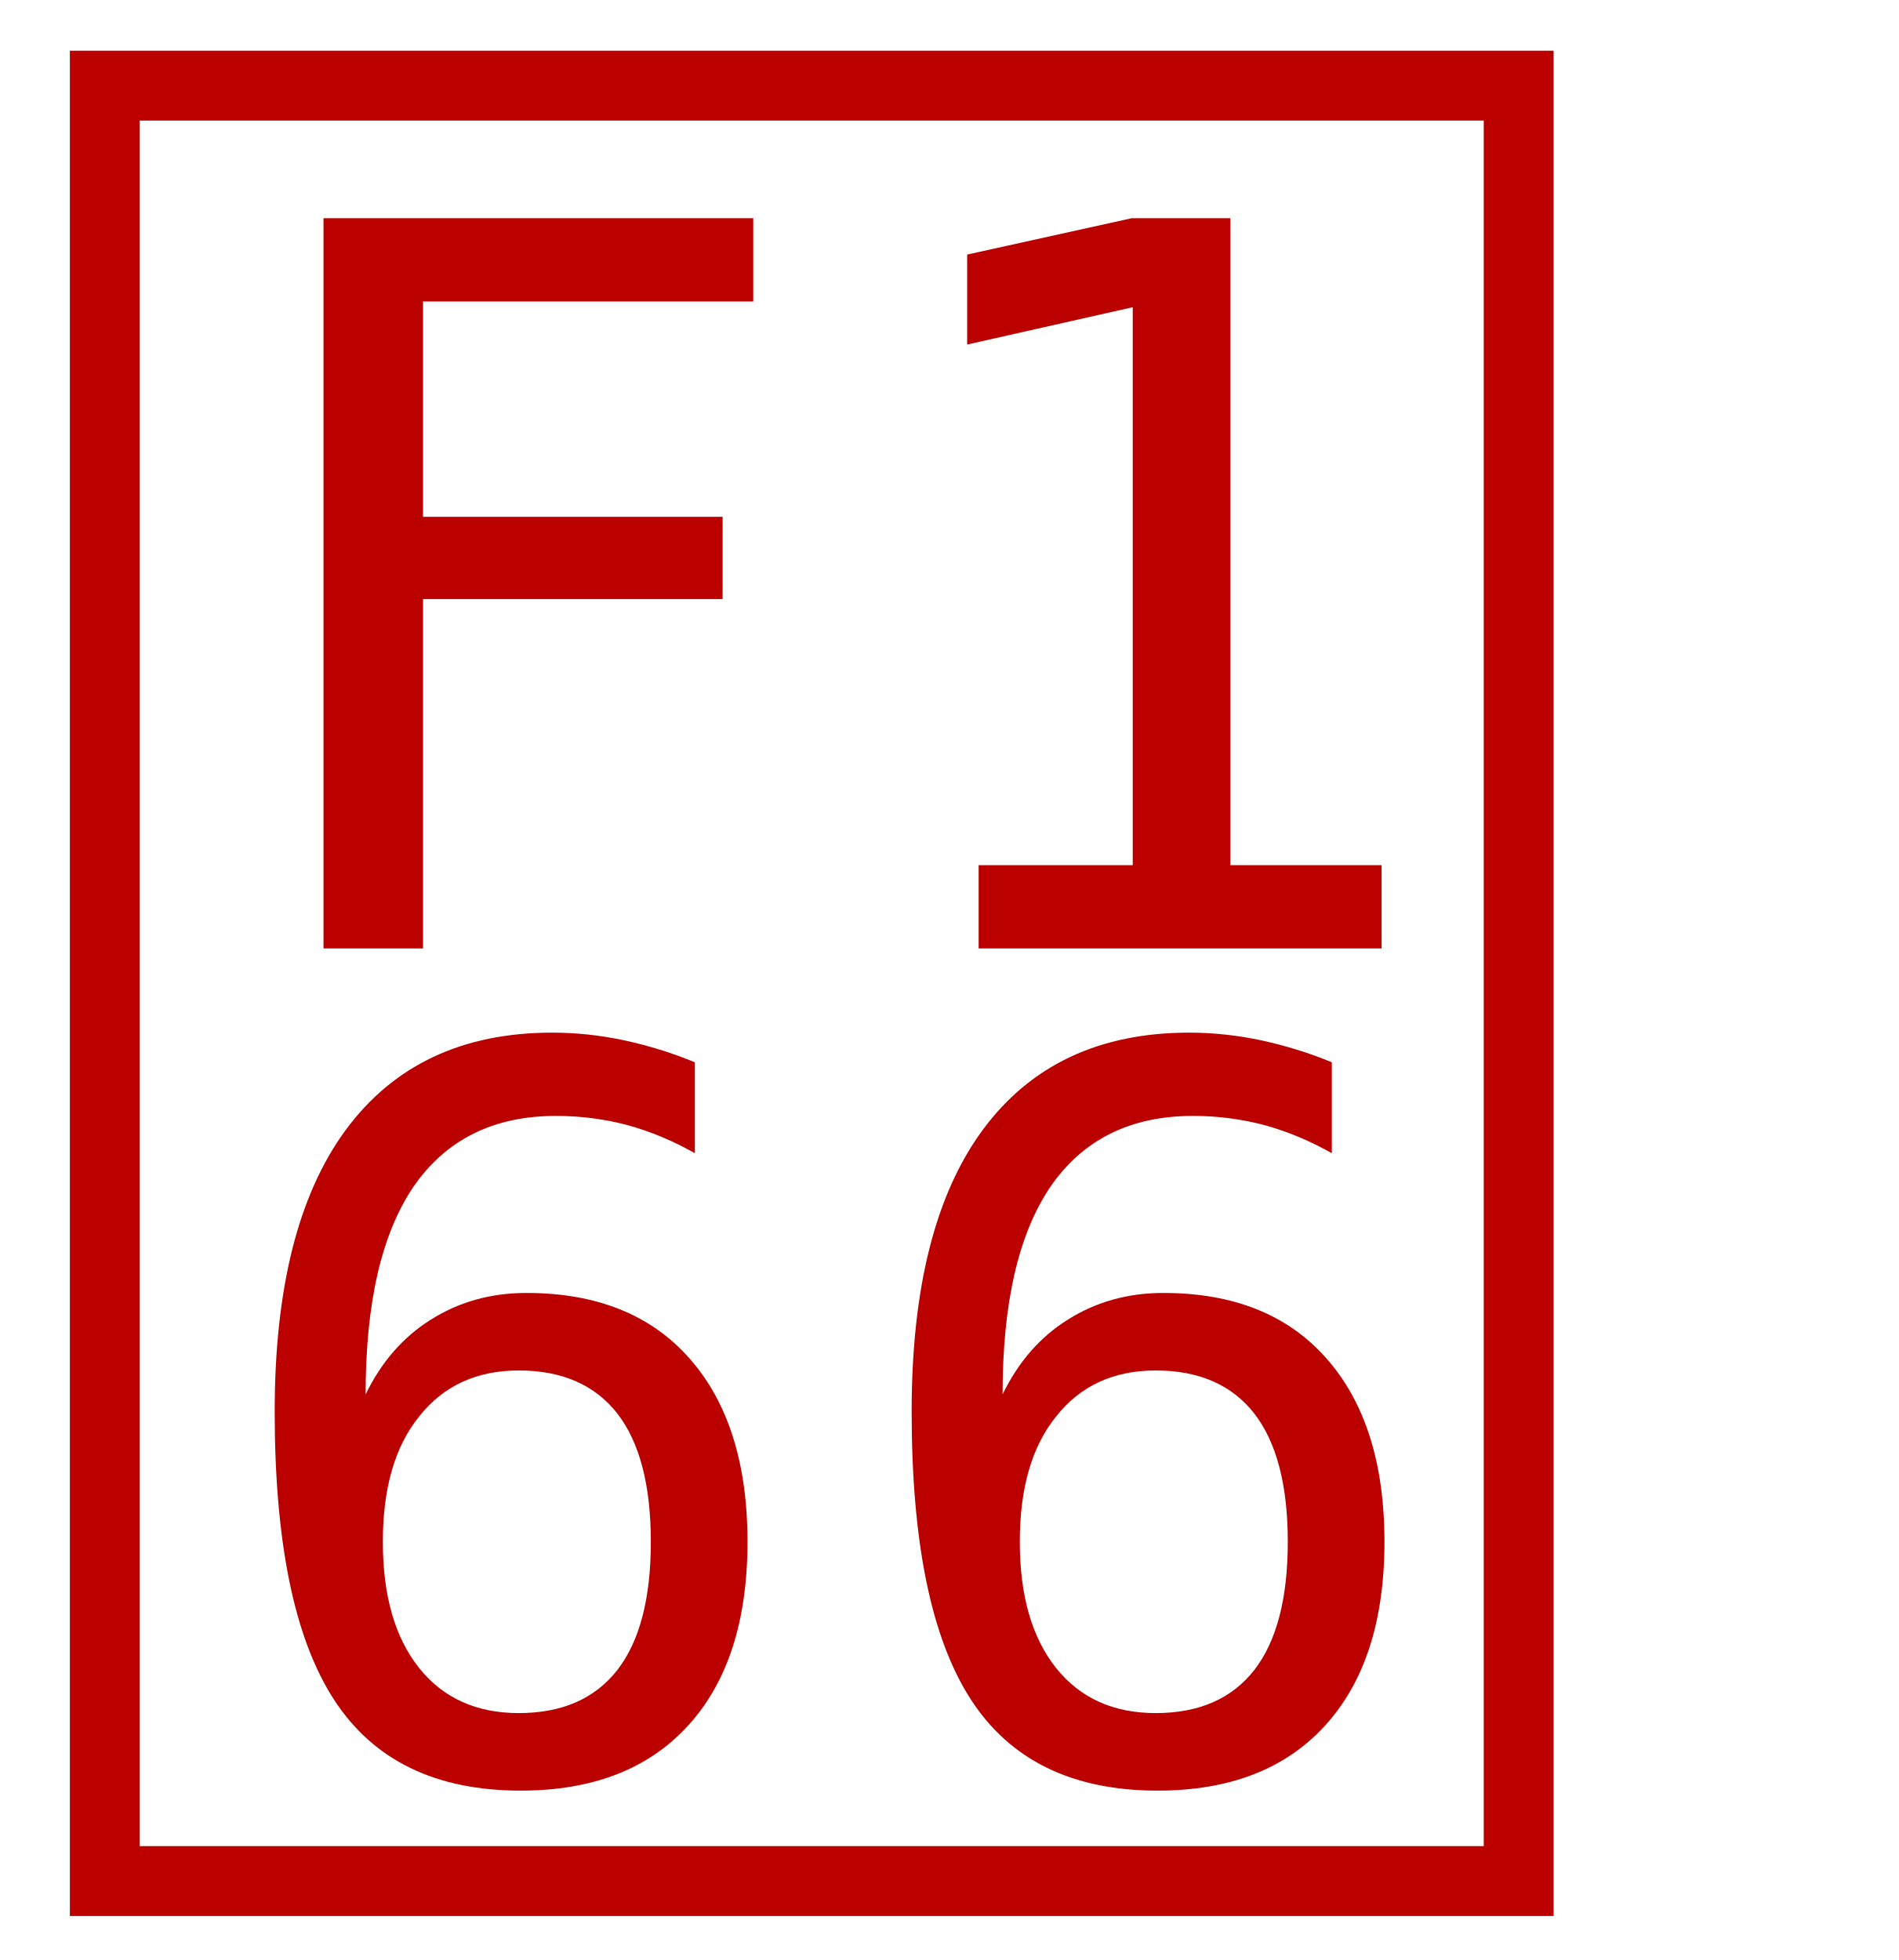
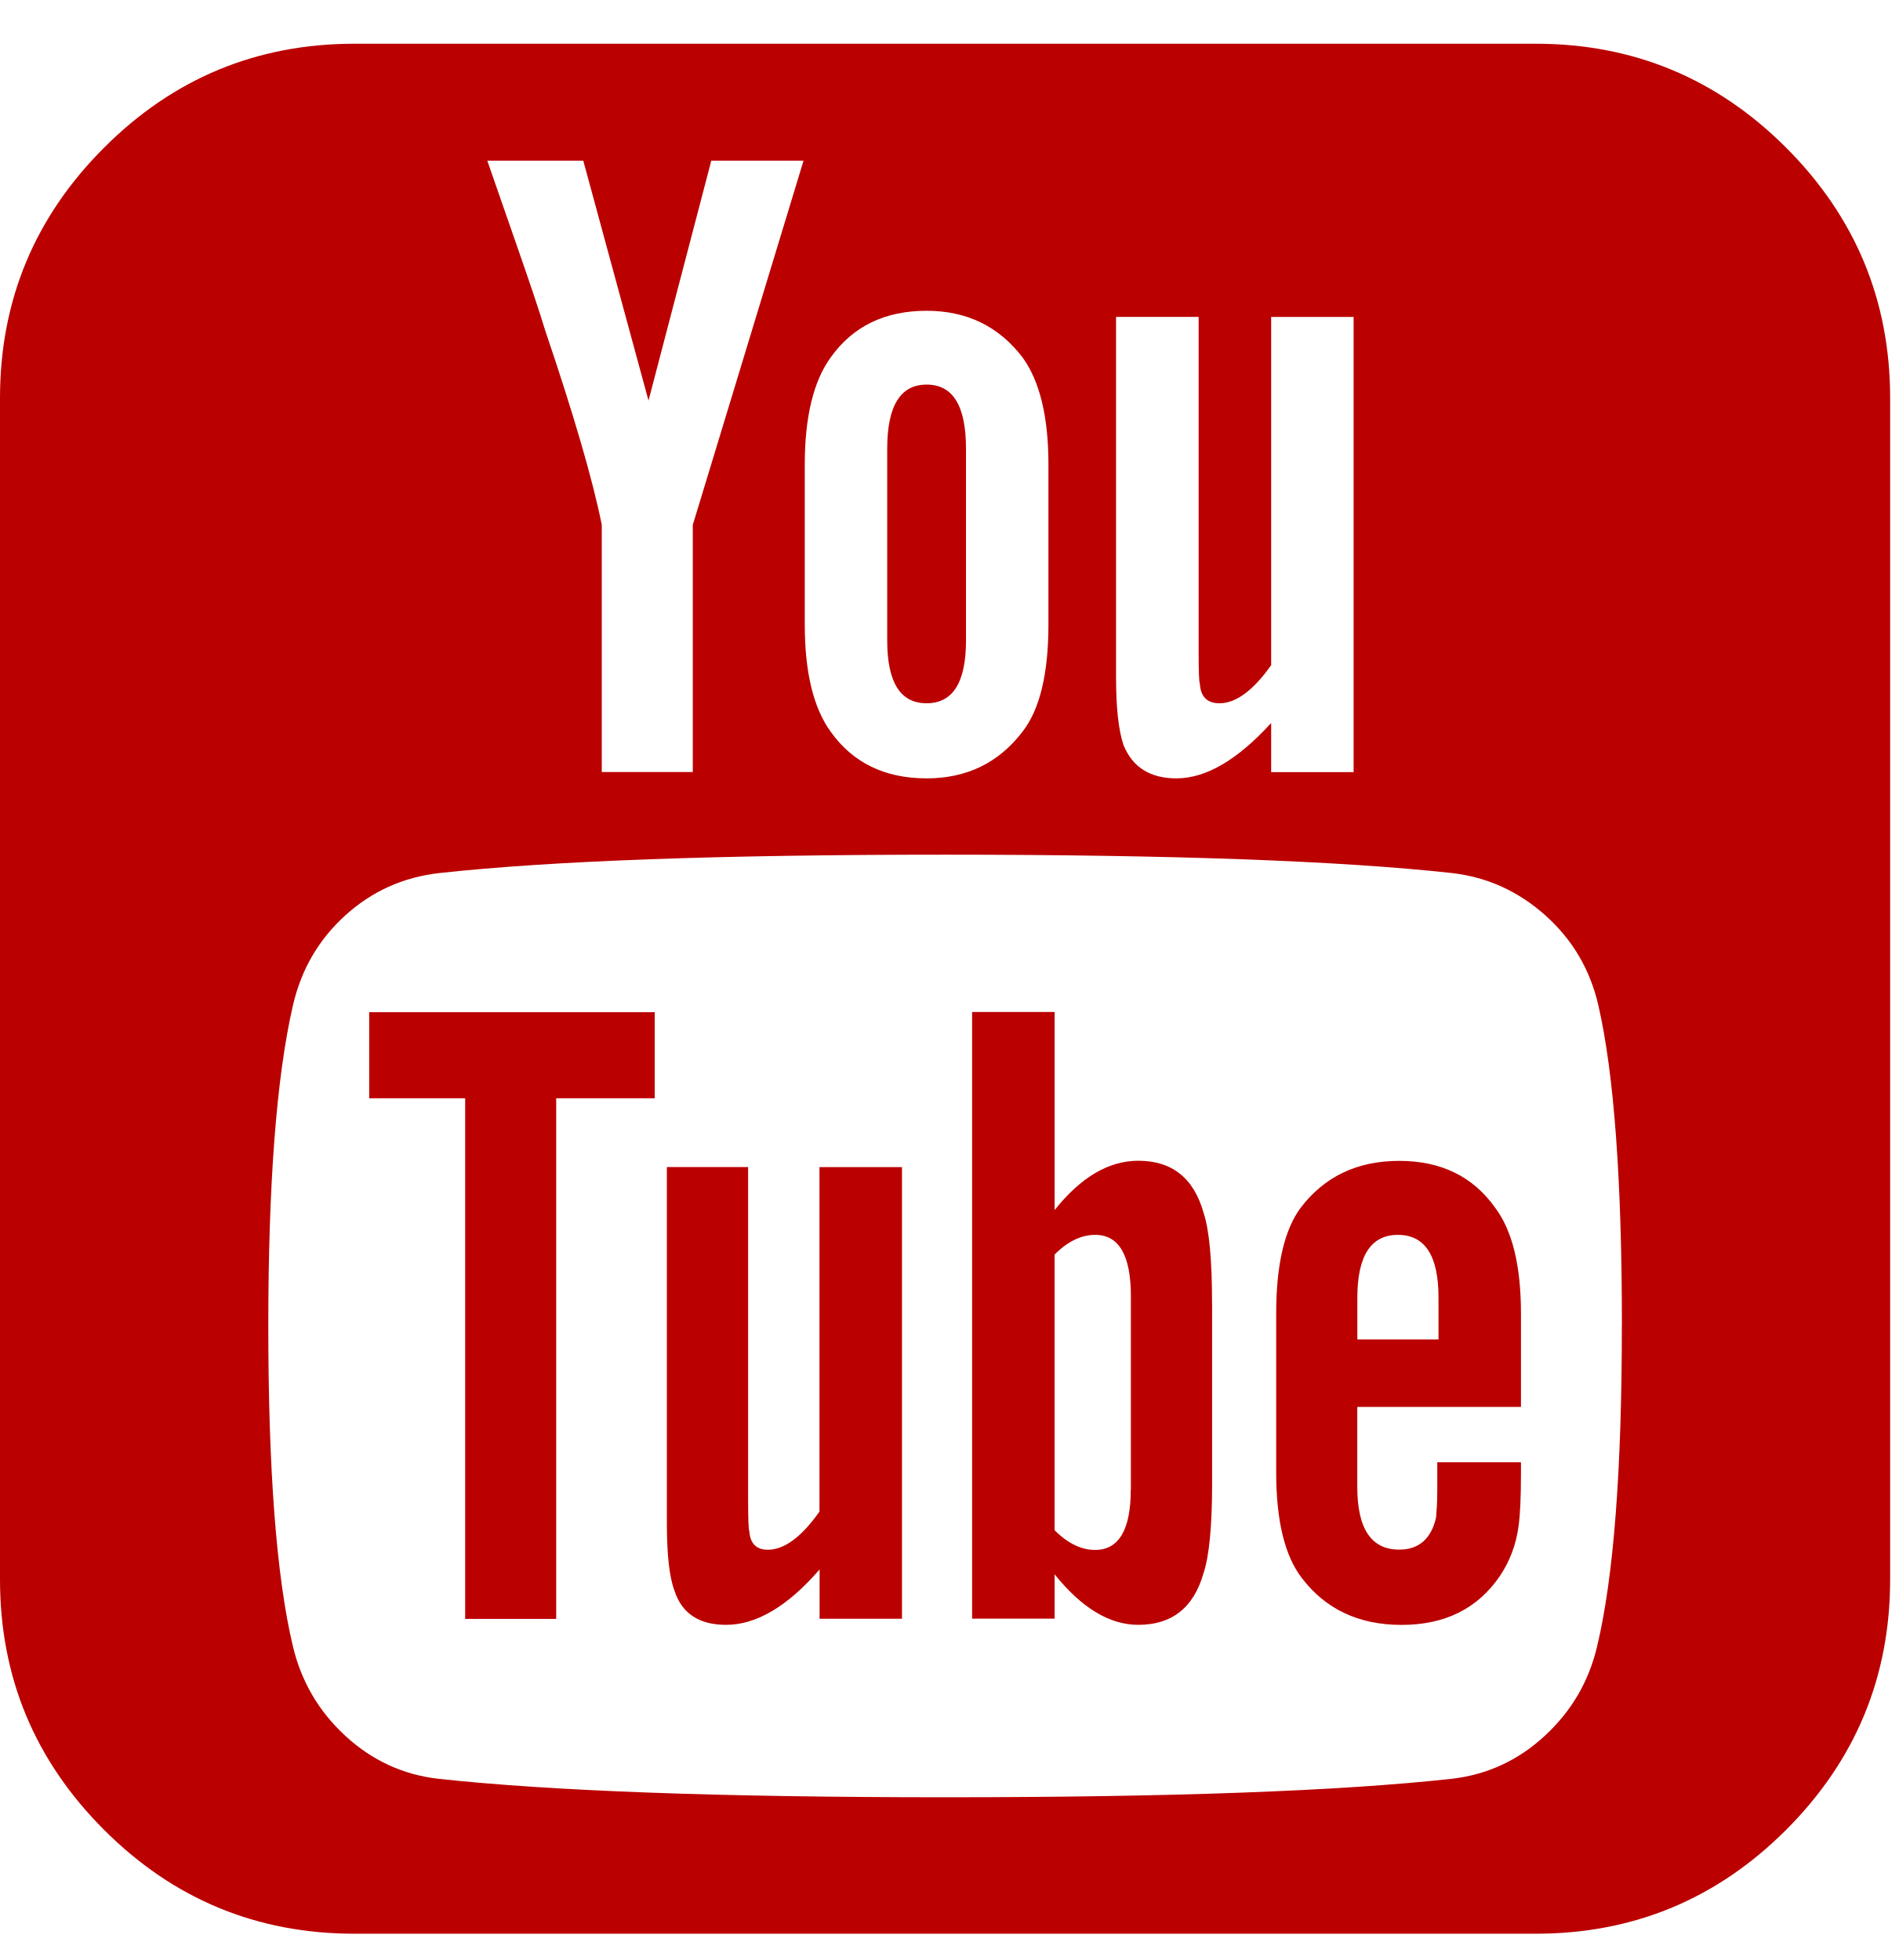
- <svg xmlns="http://www.w3.org/2000/svg" width="31px" height="32px" viewBox="0 0 31 32" version="1.1">
-   <defs />
-   <g id="Home-Page" stroke="none" stroke-width="1" fill="none" fill-rule="evenodd" font-weight="normal" font-family="FontAwesome" letter-spacing="-0.868" font-size="36">
-     <g id="Home" transform="translate(-1287, -2233)" fill="#BB0000">
-       <g id="Footer" transform="translate(120, 2189)">
-         <g id="Icon-/-Social-/-YouTube" transform="translate(1167, 42)">
-           <text>
-             <tspan x="0" y="31"></tspan>
-           </text>
-         </g>
-       </g>
-     </g>
-   </g>
+ <svg xmlns="http://www.w3.org/2000/svg" width="31" height="32" viewBox="0 0 31 32">
+   <path d="M18.462 24.32v-3.155c0-.67-.194-1.004-.583-1.004-.228 0-.45.108-.663.322v4.5c.214.214.435.322.662.322.388 0 .582-.33.582-.985zm3.696-2.452h1.326v-.683c0-.683-.22-1.024-.663-1.024-.44 0-.662.342-.662 1.025v.683zm-11.47-5.343v1.406H9.08v8.5H7.594v-8.5H6.027v-1.405h4.66zm4.037 2.53v7.374H13.38v-.805c-.523.603-1.032.904-1.527.904-.442 0-.724-.188-.844-.563-.08-.215-.122-.576-.122-1.085v-5.826h1.326v5.424c0 .32.007.495.02.522.014.2.114.302.302.302.268 0 .55-.208.843-.623v-5.624h1.345zm5.063 2.23v2.934c0 .695-.047 1.184-.14 1.465-.16.563-.516.844-1.065.844-.47 0-.925-.276-1.366-.825v.724H15.87v-9.905h1.347v3.234c.428-.537.883-.805 1.366-.805.55 0 .904.282 1.064.844.094.28.14.776.14 1.486zm5.042 2.592v.18c0 .39-.013.677-.04.865-.04.295-.14.562-.3.803-.363.536-.898.804-1.608.804-.697 0-1.24-.255-1.628-.764-.28-.362-.42-.938-.42-1.728v-2.592c0-.79.133-1.366.4-1.727.39-.51.924-.765 1.608-.765.683 0 1.205.255 1.566.764.282.374.422.95.422 1.726v1.527h-2.672v1.306c0 .682.228 1.024.684 1.024.32 0 .522-.175.602-.523l.01-.14c.007-.08.01-.19.01-.33v-.433h1.366zM15.77 7.324v3.134c0 .683-.214 1.024-.643 1.024-.428 0-.643-.34-.643-1.024V7.324c0-.697.215-1.045.643-1.045.43 0 .643.347.643 1.044zm10.708 14.323c0-2.37-.128-4.11-.382-5.223-.134-.59-.422-1.08-.864-1.476-.442-.396-.95-.627-1.527-.694-1.82-.2-4.58-.3-8.276-.3-3.684 0-6.437.1-8.258.3-.59.067-1.102.298-1.537.694-.435.395-.72.887-.854 1.476-.267 1.165-.4 2.906-.4 5.223 0 2.357.133 4.1.4 5.224.135.576.42 1.065.855 1.467.435.402.94.636 1.517.703 1.835.2 4.594.302 8.277.302 3.682 0 6.44-.1 8.275-.302.576-.067 1.082-.3 1.517-.703.435-.402.72-.89.854-1.466.268-1.124.402-2.866.402-5.223zM11.31 8.57l1.808-5.947h-1.506L10.587 6.54 9.522 2.623H7.955l.482 1.386c.215.615.37 1.077.463 1.385.468 1.38.776 2.438.924 3.174v4.037h1.486V8.57zm5.806 1.626v-2.61c0-.778-.14-1.36-.422-1.75-.388-.508-.91-.762-1.567-.762-.683 0-1.205.254-1.567.763-.28.388-.422.97-.422 1.748v2.61c0 .778.14 1.36.422 1.75.362.508.884.763 1.567.763.656 0 1.18-.255 1.567-.764.28-.36.422-.944.422-1.748zm3.636 2.41h1.346V5.175h-1.346v5.685c-.294.415-.576.622-.844.622-.2 0-.308-.107-.32-.32-.014-.028-.02-.202-.02-.524V5.174H18.22v5.886c0 .496.04.864.122 1.105.147.362.435.543.863.543.483 0 .998-.302 1.547-.904v.803zM30.857 6.5v19.286c0 1.593-.566 2.956-1.697 4.088-1.132 1.132-2.495 1.697-4.09 1.697H5.787c-1.594 0-2.957-.564-4.088-1.696C.566 28.742 0 27.38 0 25.786V6.5c0-1.594.566-2.956 1.698-4.088C2.828 1.28 4.192.714 5.786.714H25.07c1.595 0 2.958.566 4.09 1.698 1.13 1.132 1.697 2.494 1.697 4.088z" fill="#B00" fill-rule="evenodd" />
</svg>
